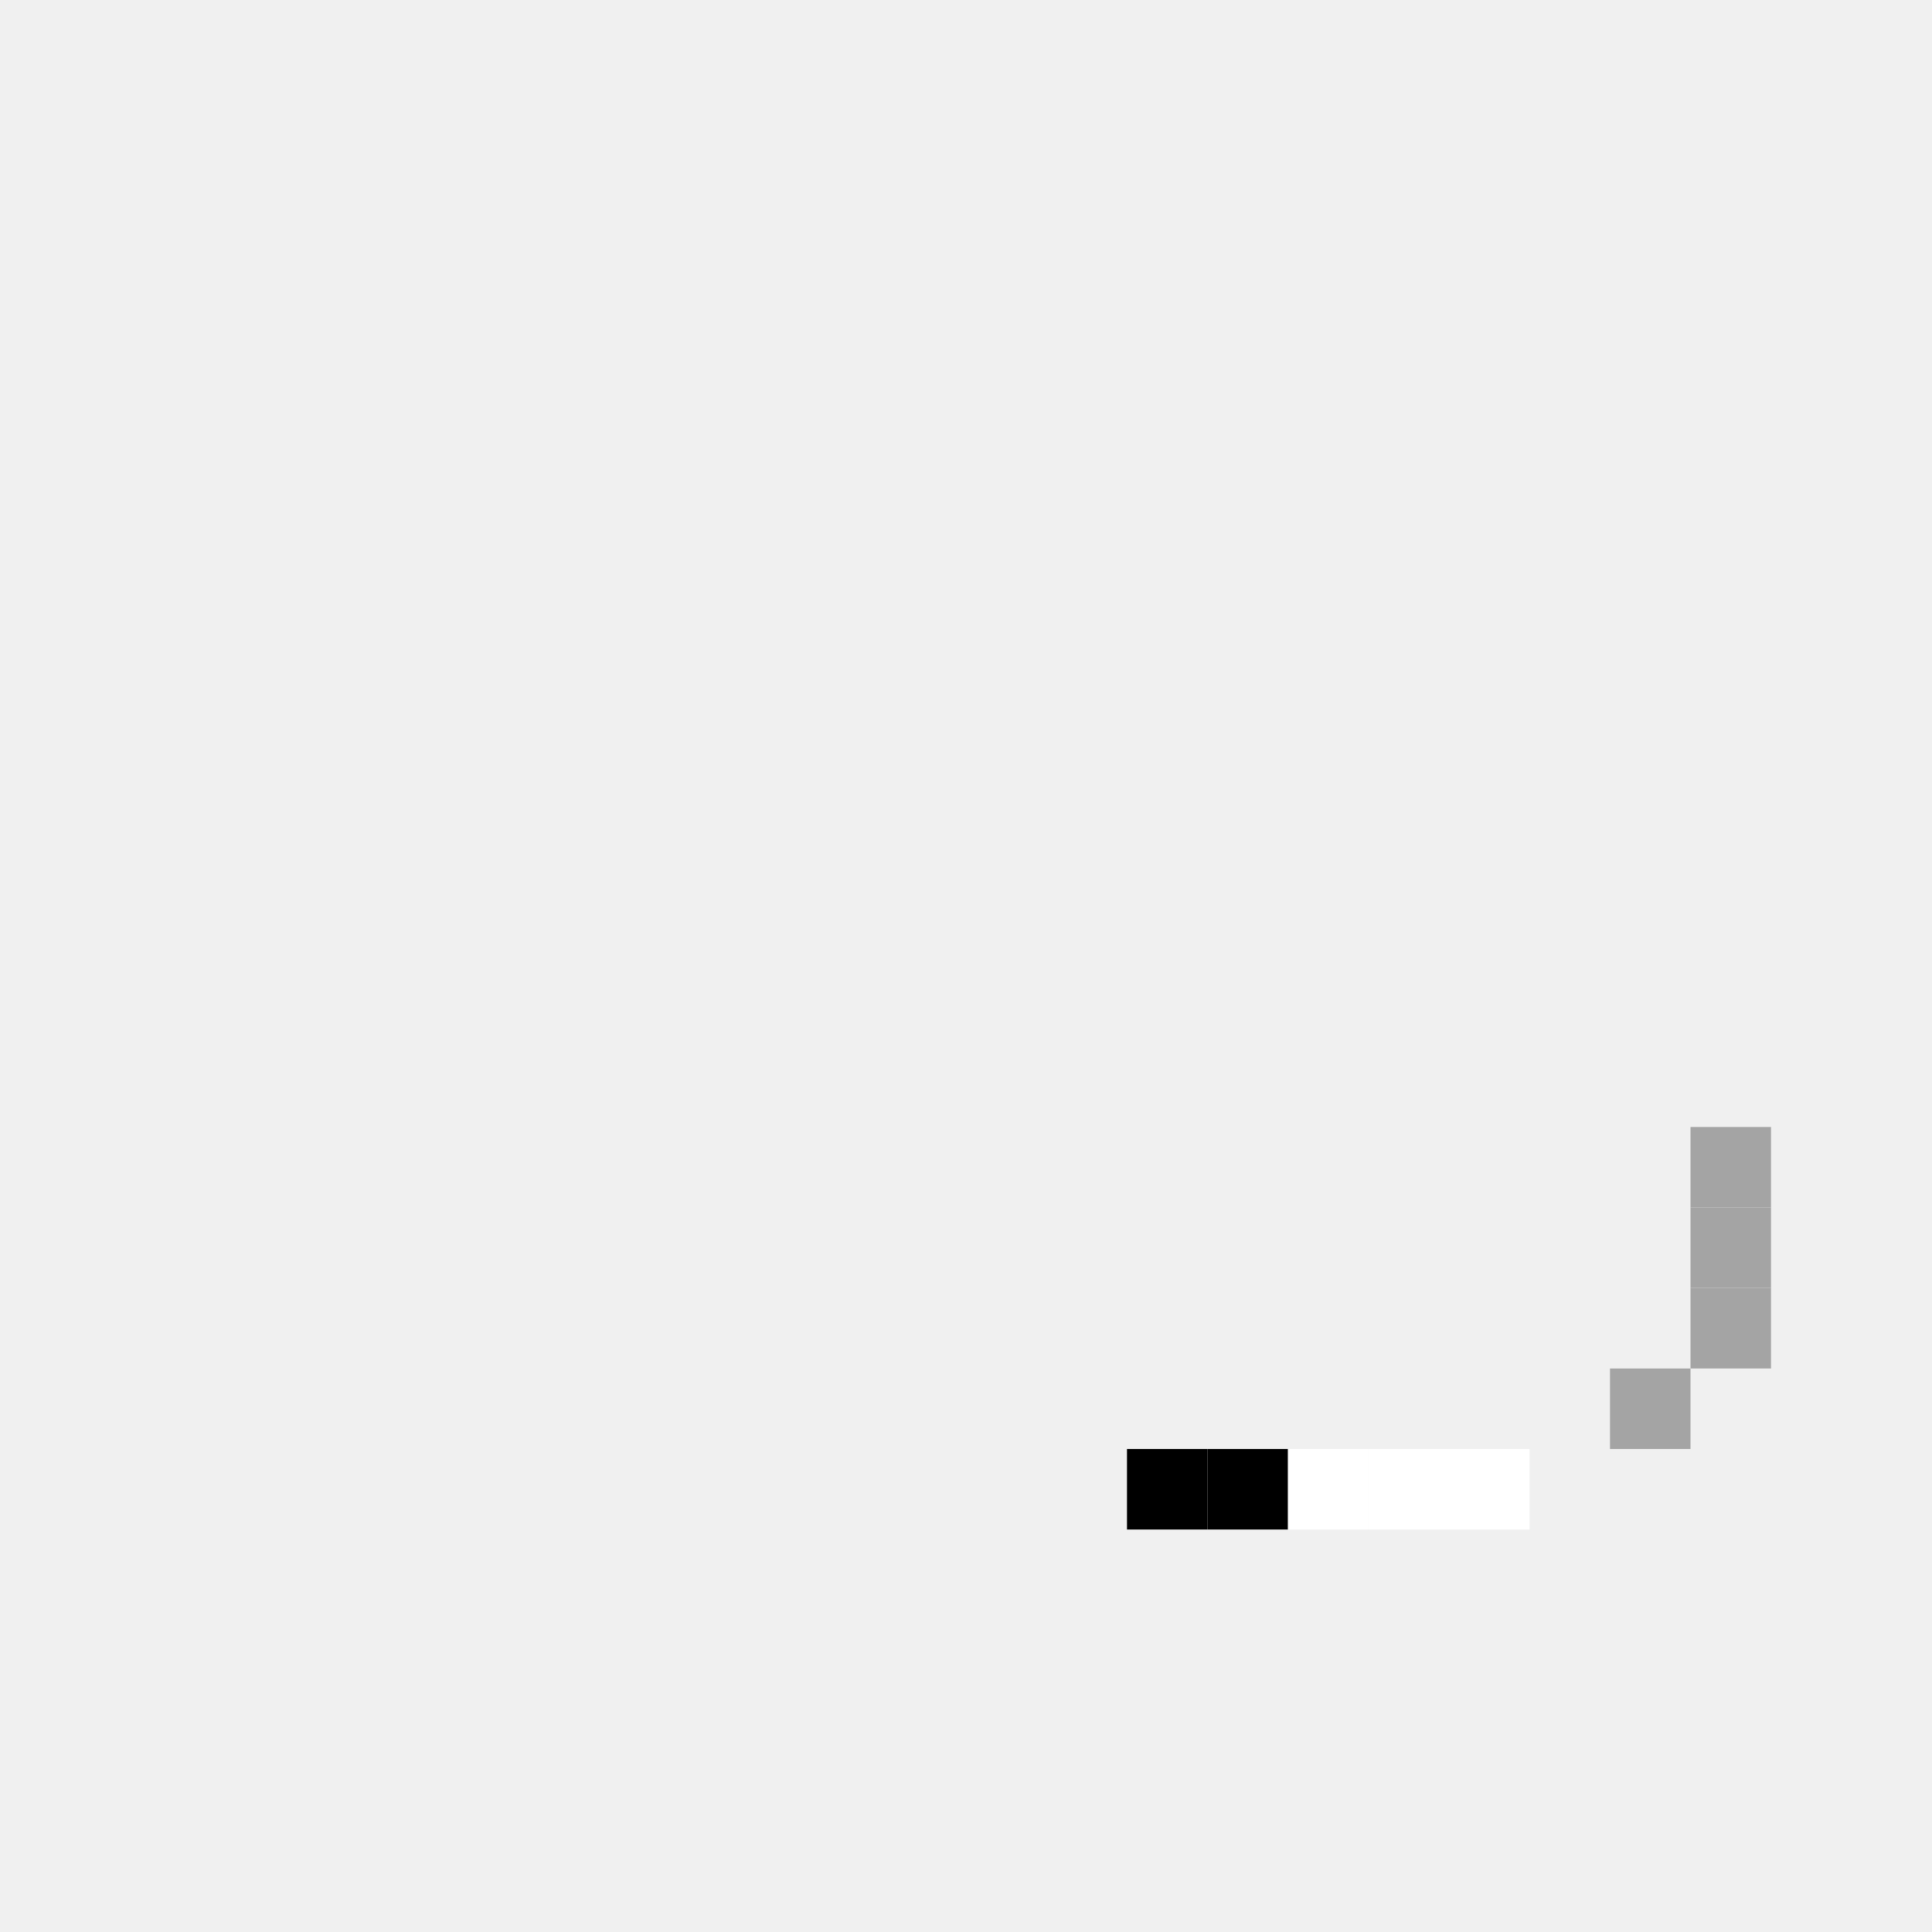
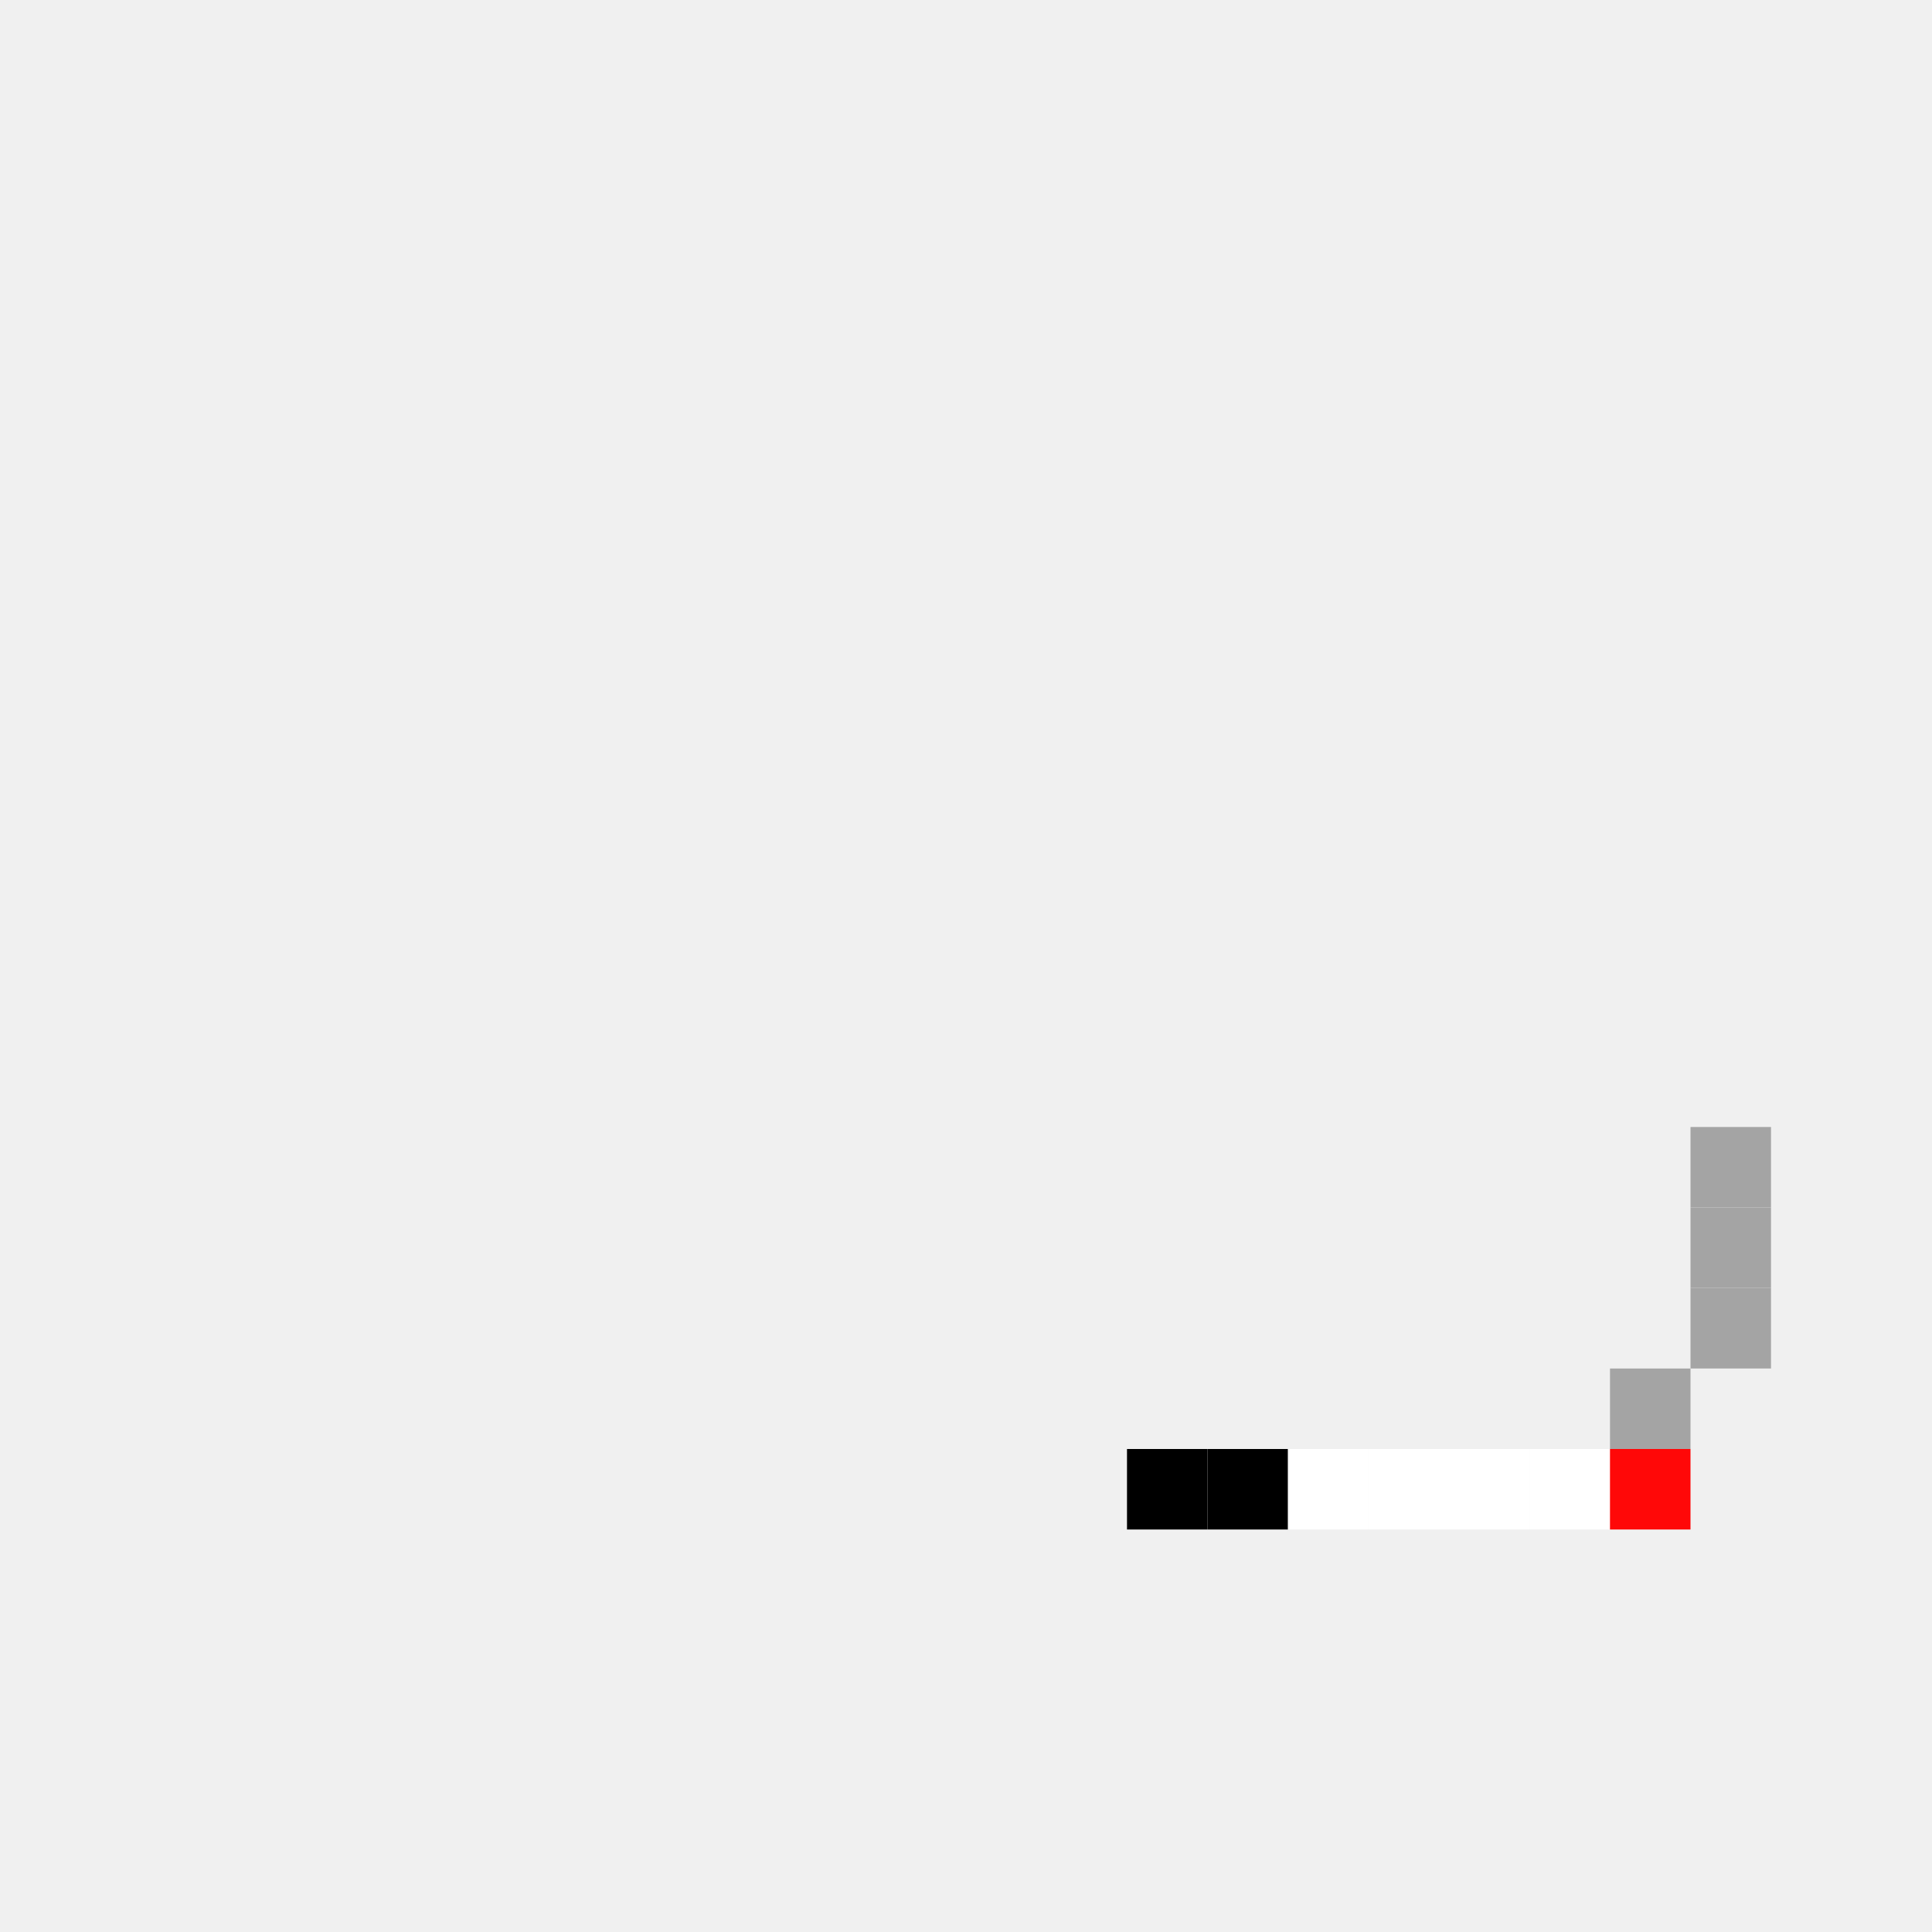
<svg xmlns="http://www.w3.org/2000/svg" width="24" height="24" viewBox="0 0 24 24" fill="none">
  <rect x="21" y="15" width="1" height="1" fill="#A4A4A4" />
  <rect x="21" y="14" width="1" height="1" fill="#A4A4A4" />
  <rect x="21" y="16" width="1" height="1" fill="#A4A4A4" />
  <rect x="14" y="18" width="1" height="1" fill="#000000" />
  <rect x="15" y="18" width="1" height="1" fill="#000000" />
  <rect x="16" y="18" width="1" height="1" fill="#ffffff" />
  <rect x="17" y="18" width="1" height="1" fill="#ffffff" />
  <rect x="18" y="18" width="1" height="1" fill="#ffffff" />
+   <rect x="19" y="18" width="1" height="1" fill="#ffffff" />
+   <rect x="20" y="18" width="1" height="1" fill="#FF0808" />
  <rect x="20" y="17" width="1" height="1" fill="#A4A4A4" />
</svg>
